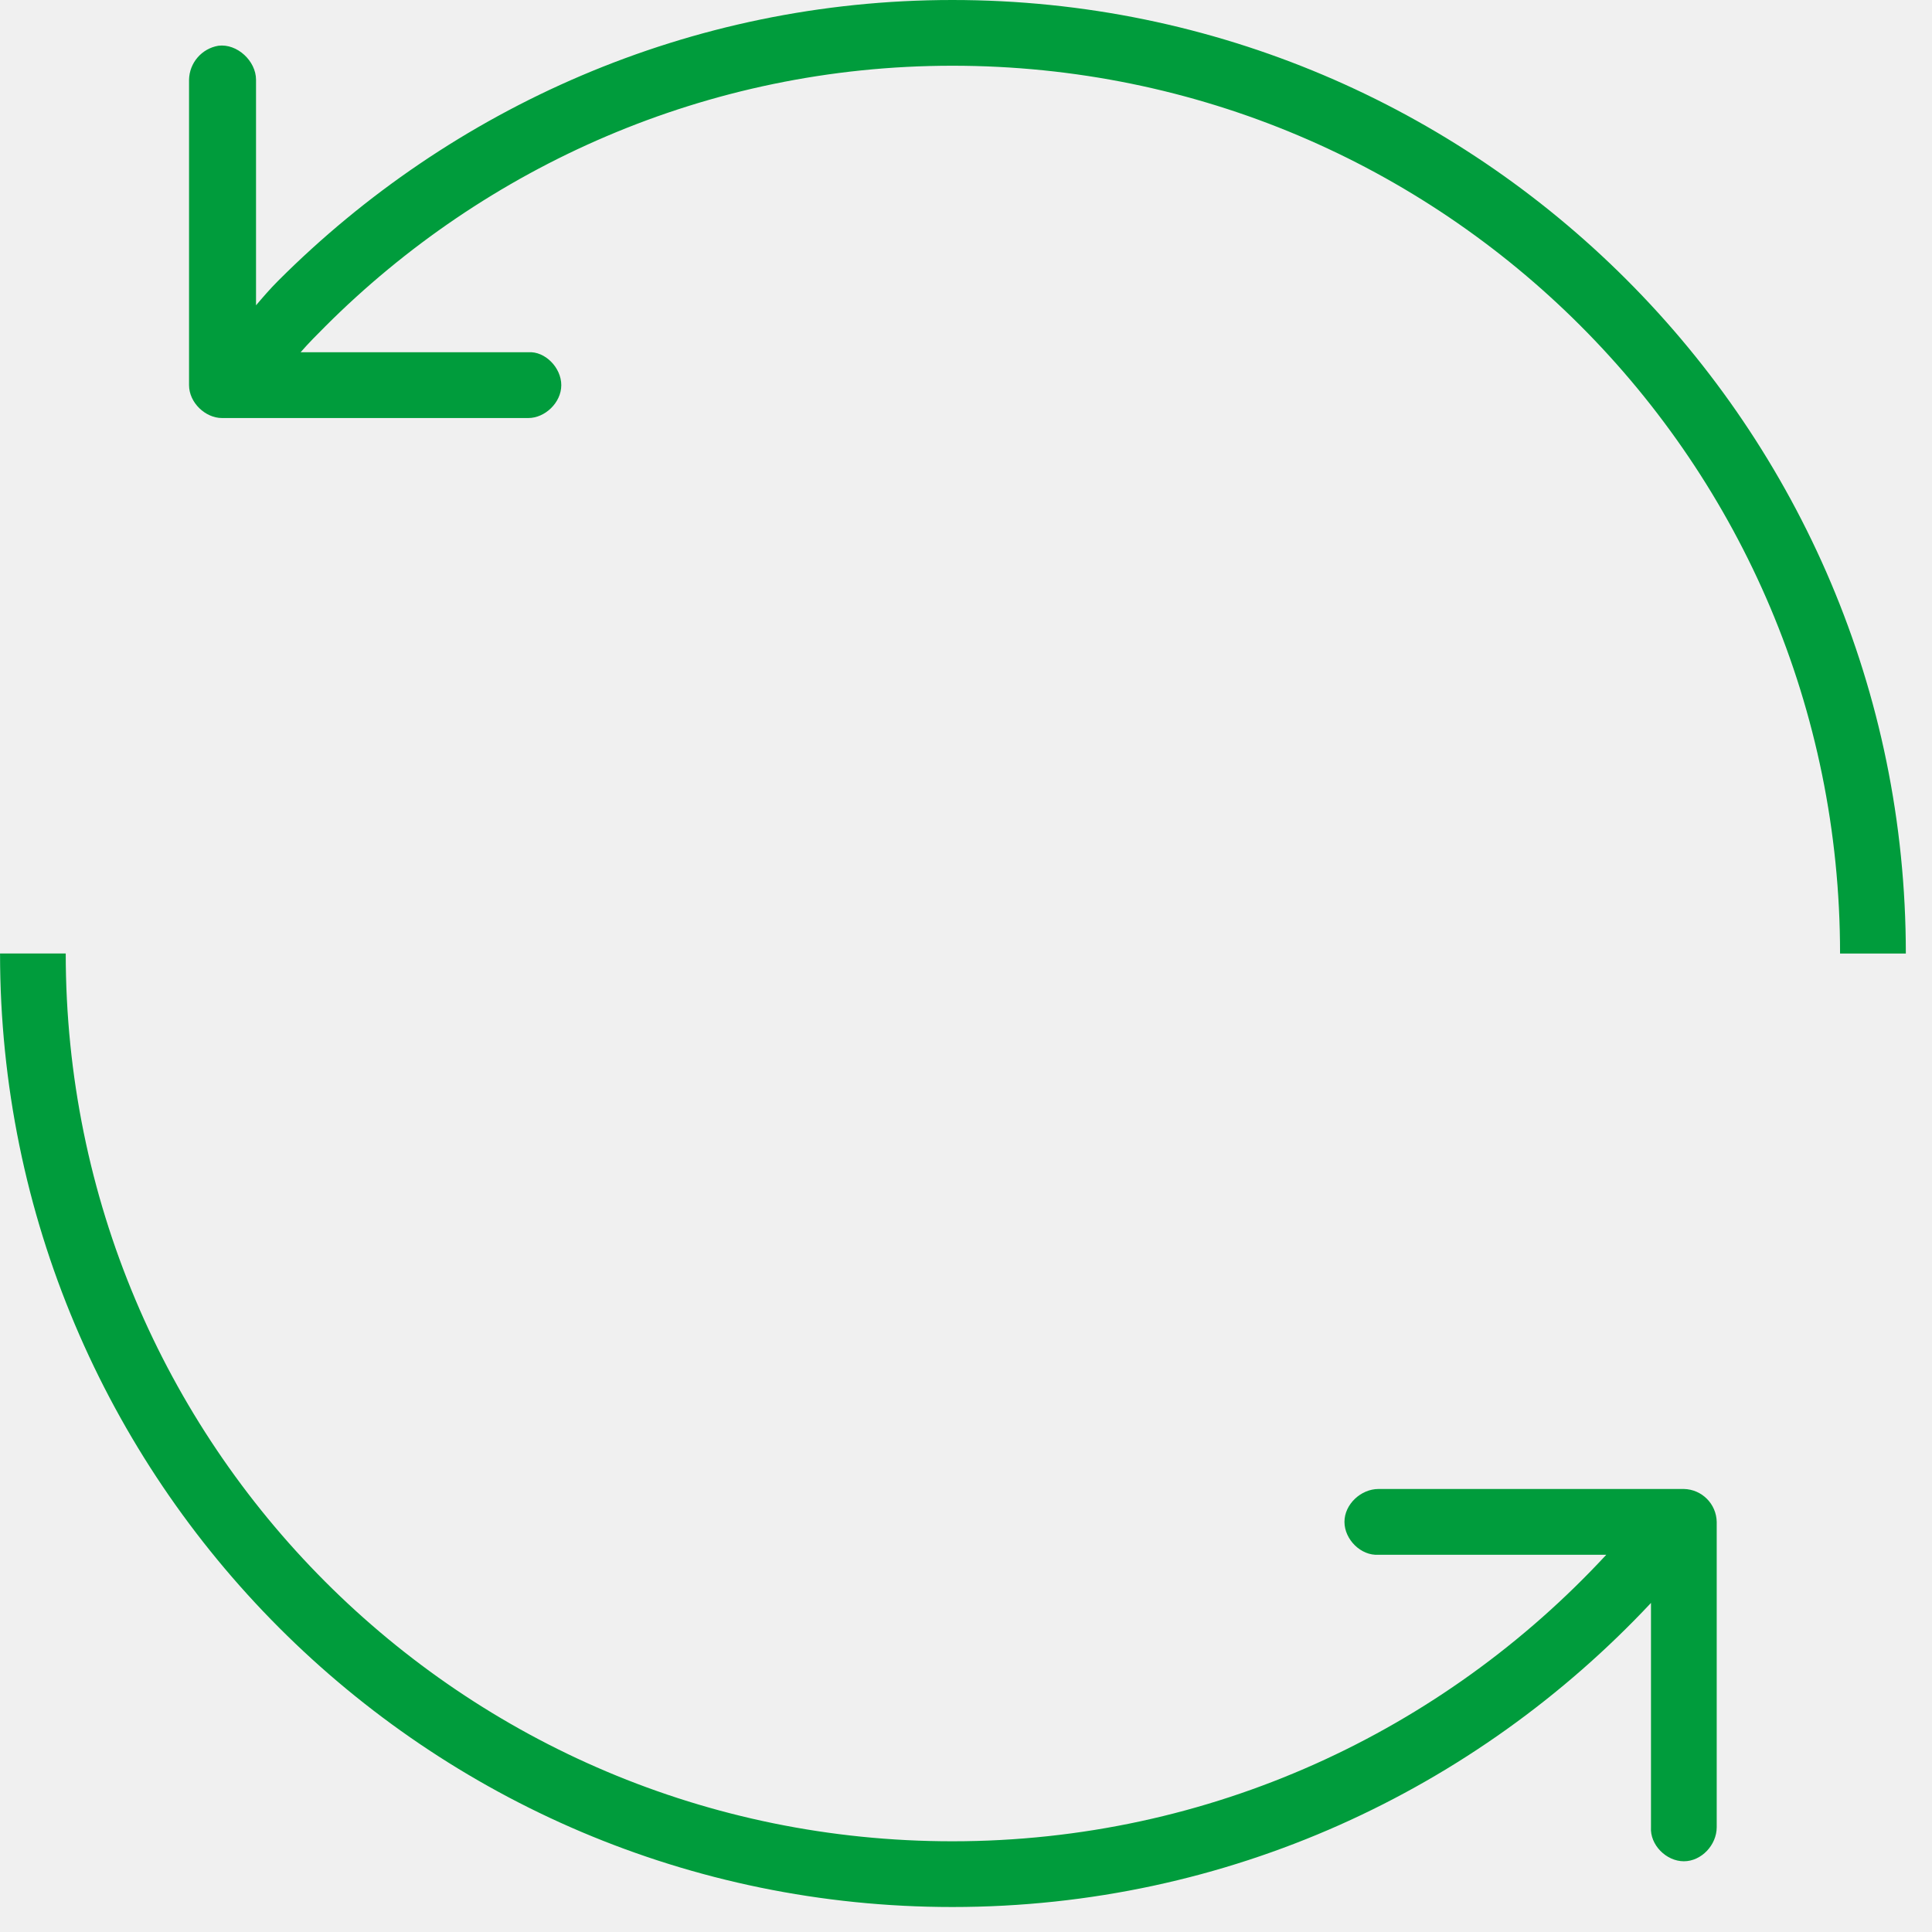
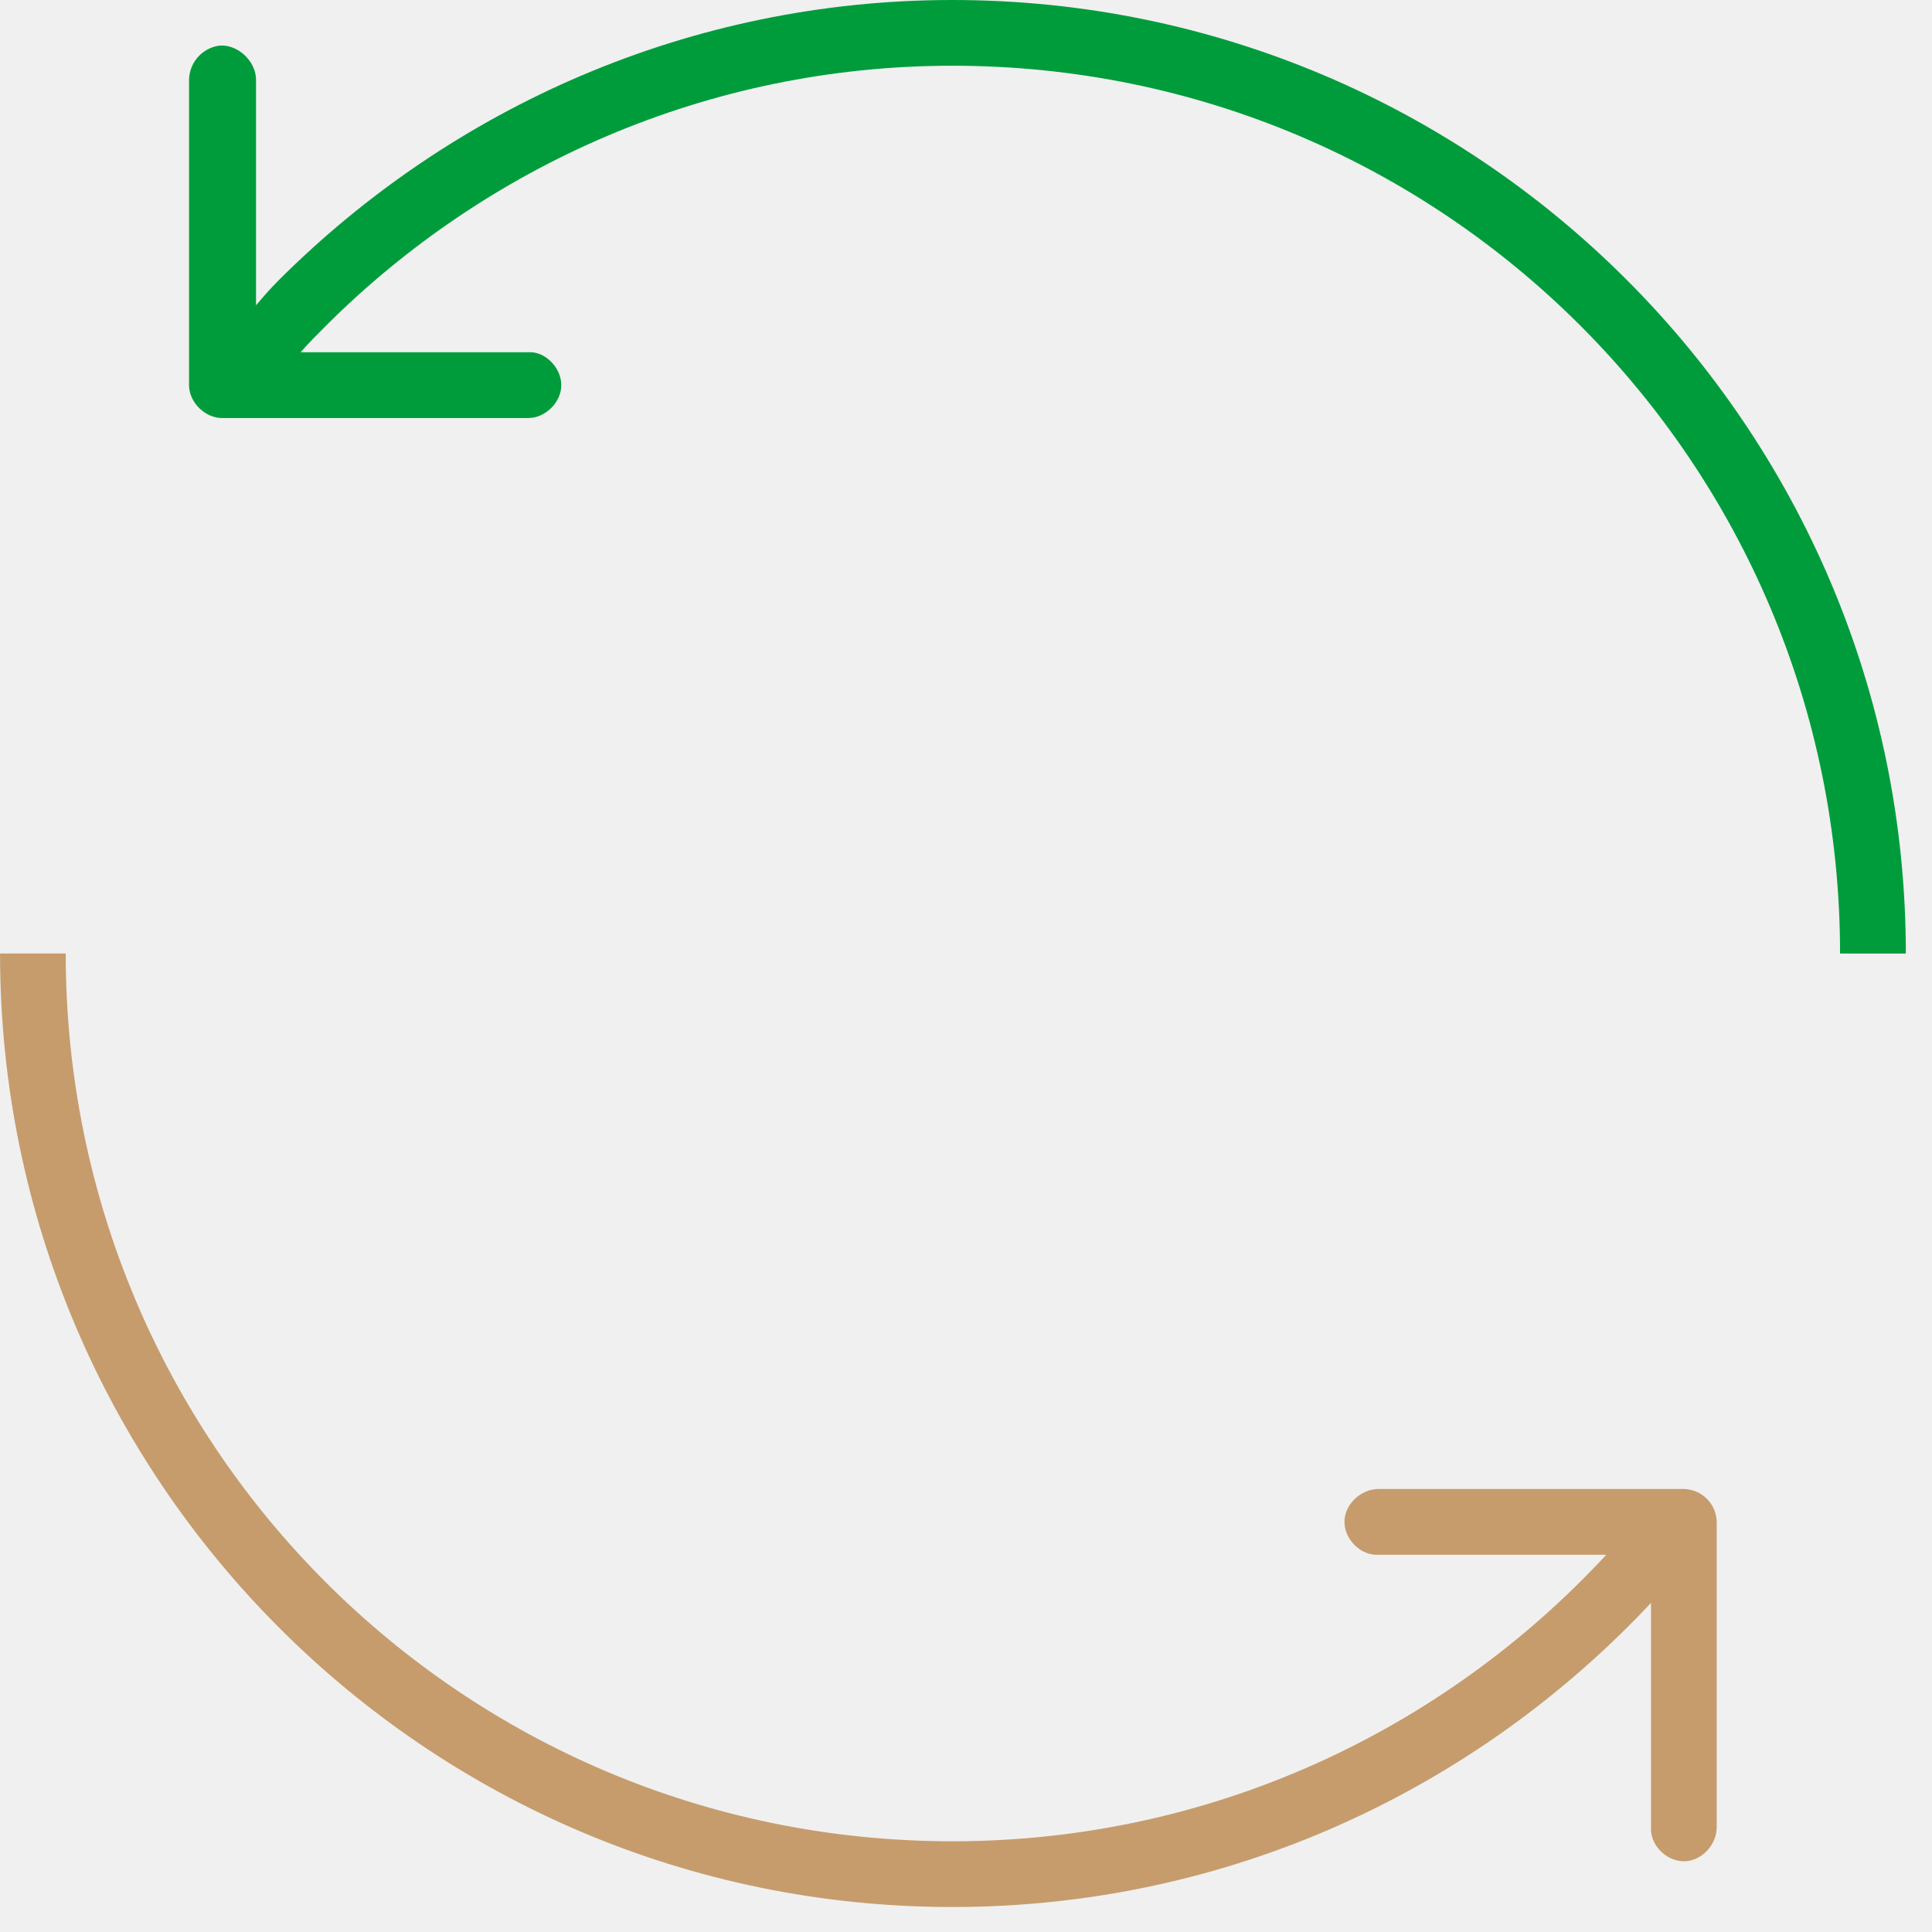
<svg xmlns="http://www.w3.org/2000/svg" xmlns:xlink="http://www.w3.org/1999/xlink" width="46" height="46">
  <defs>
    <path d="M41.377 0H.501v22.703h40.876V0z" />
    <path d="M36.874 45.405H-3.998V22.702h40.873z" />
  </defs>
  <g transform="translate(4)" fill="none" fill-rule="evenodd">
    <mask fill="#fff">
      <use xlink:href="#a" />
    </mask>
    <path d="M39.811 22.703h1.566v-.001C41.377 10.177 31.2 0 18.675 0 12.411 0 6.736 2.572 2.626 6.682c-.196.196-.364.392-.53.587v-5.37c0-.446-.449-.866-.896-.81a.838.838 0 0 0-.699.81v7.27c0 .42.391.784.783.784h7.297c.392 0 .783-.364.783-.783 0-.42-.39-.811-.783-.783H3.157c.196-.224.392-.42.587-.615C7.546 3.97 12.83 1.565 18.675 1.565c11.687 0 21.136 9.45 21.136 21.138z" fill="rgb(0,156,60)" mask="url(#b)" />
    <mask fill="#fff">
      <use xlink:href="#c" />
    </mask>
-     <path d="M36.092 35.452h-7.27c-.418 0-.811.363-.811.783 0 .42.393.811.81.783h5.424c-3.883 4.193-9.421 6.822-15.57 6.822-11.689 0-21.108-9.45-21.11-21.138h-1.564c0 12.525 10.148 22.703 22.674 22.703 6.57 0 12.468-2.795 16.634-7.24v5.34c-.027.42.363.811.783.811.42 0 .782-.39.782-.81v-7.27a.799.799 0 0 0-.782-.784" fill="rgb(0,156,60)" mask="url(#d)" />
+     <path d="M36.092 35.452h-7.27c-.418 0-.811.363-.811.783 0 .42.393.811.81.783h5.424c-3.883 4.193-9.421 6.822-15.57 6.822-11.689 0-21.108-9.45-21.11-21.138h-1.564c0 12.525 10.148 22.703 22.674 22.703 6.57 0 12.468-2.795 16.634-7.24v5.34c-.027.42.363.811.783.811.42 0 .782-.39.782-.81v-7.27a.799.799 0 0 0-.782-.784" fill="#c69c6d" mask="url(#d)" />
  </g>
</svg>
